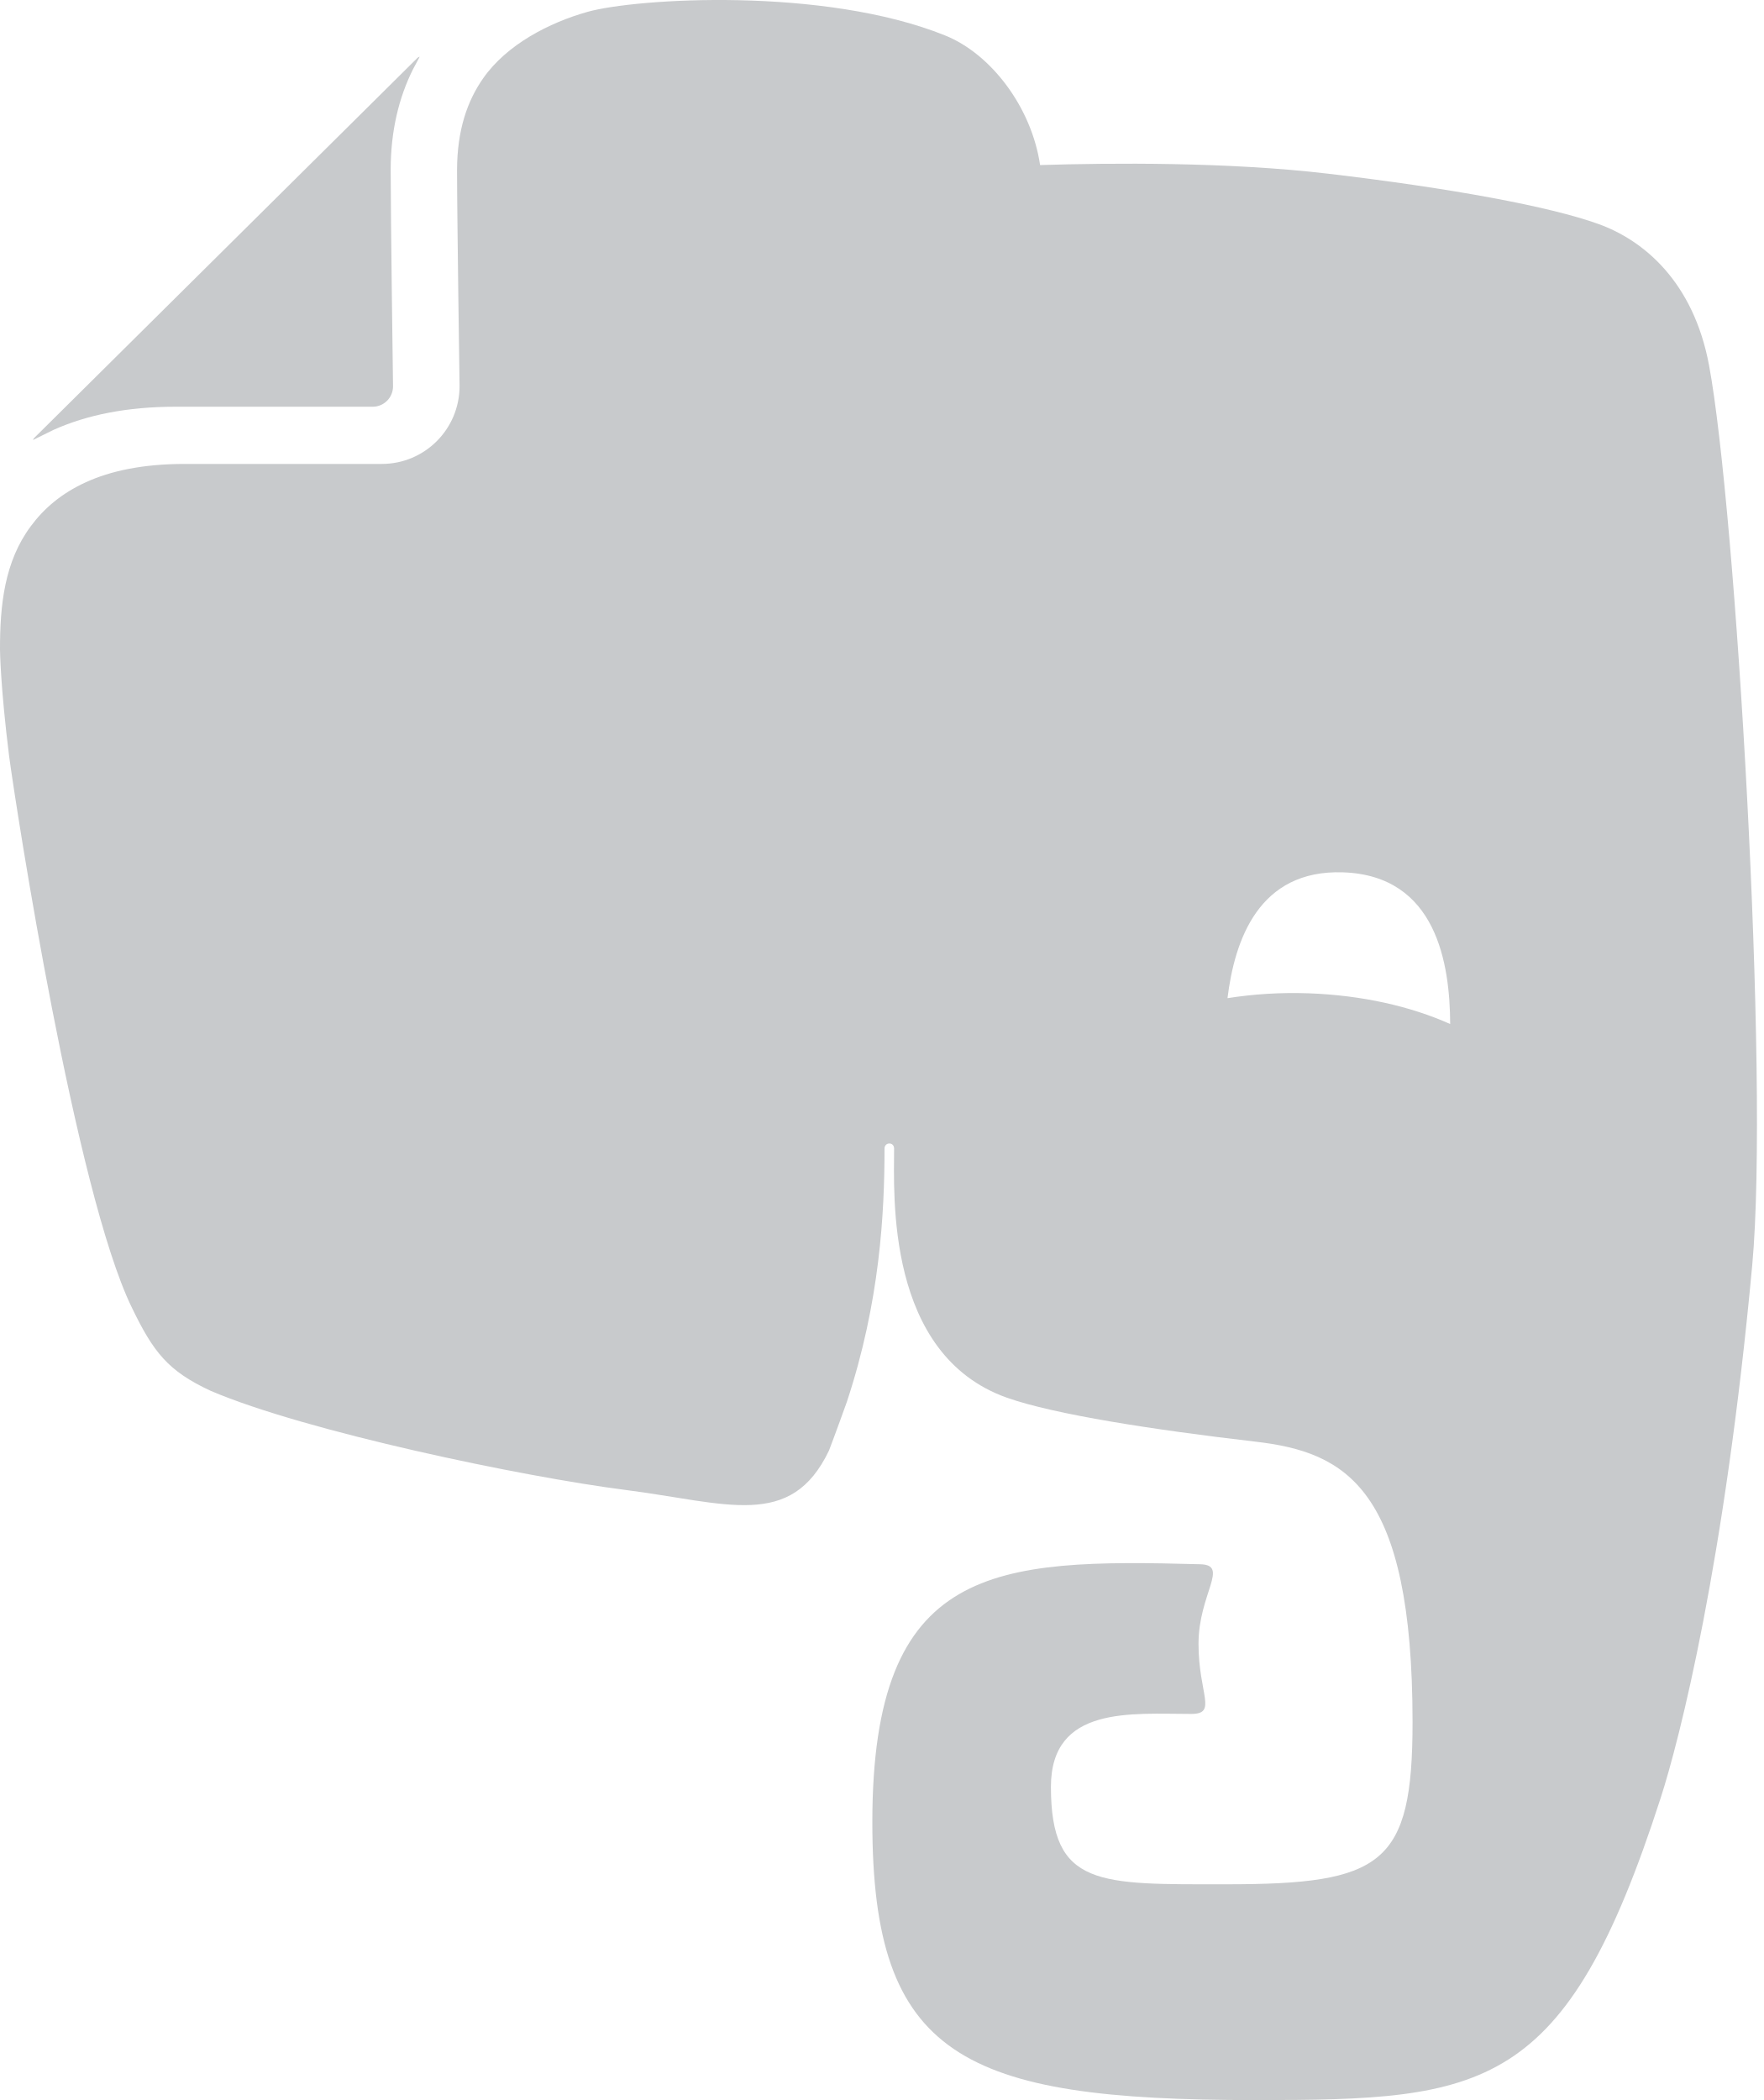
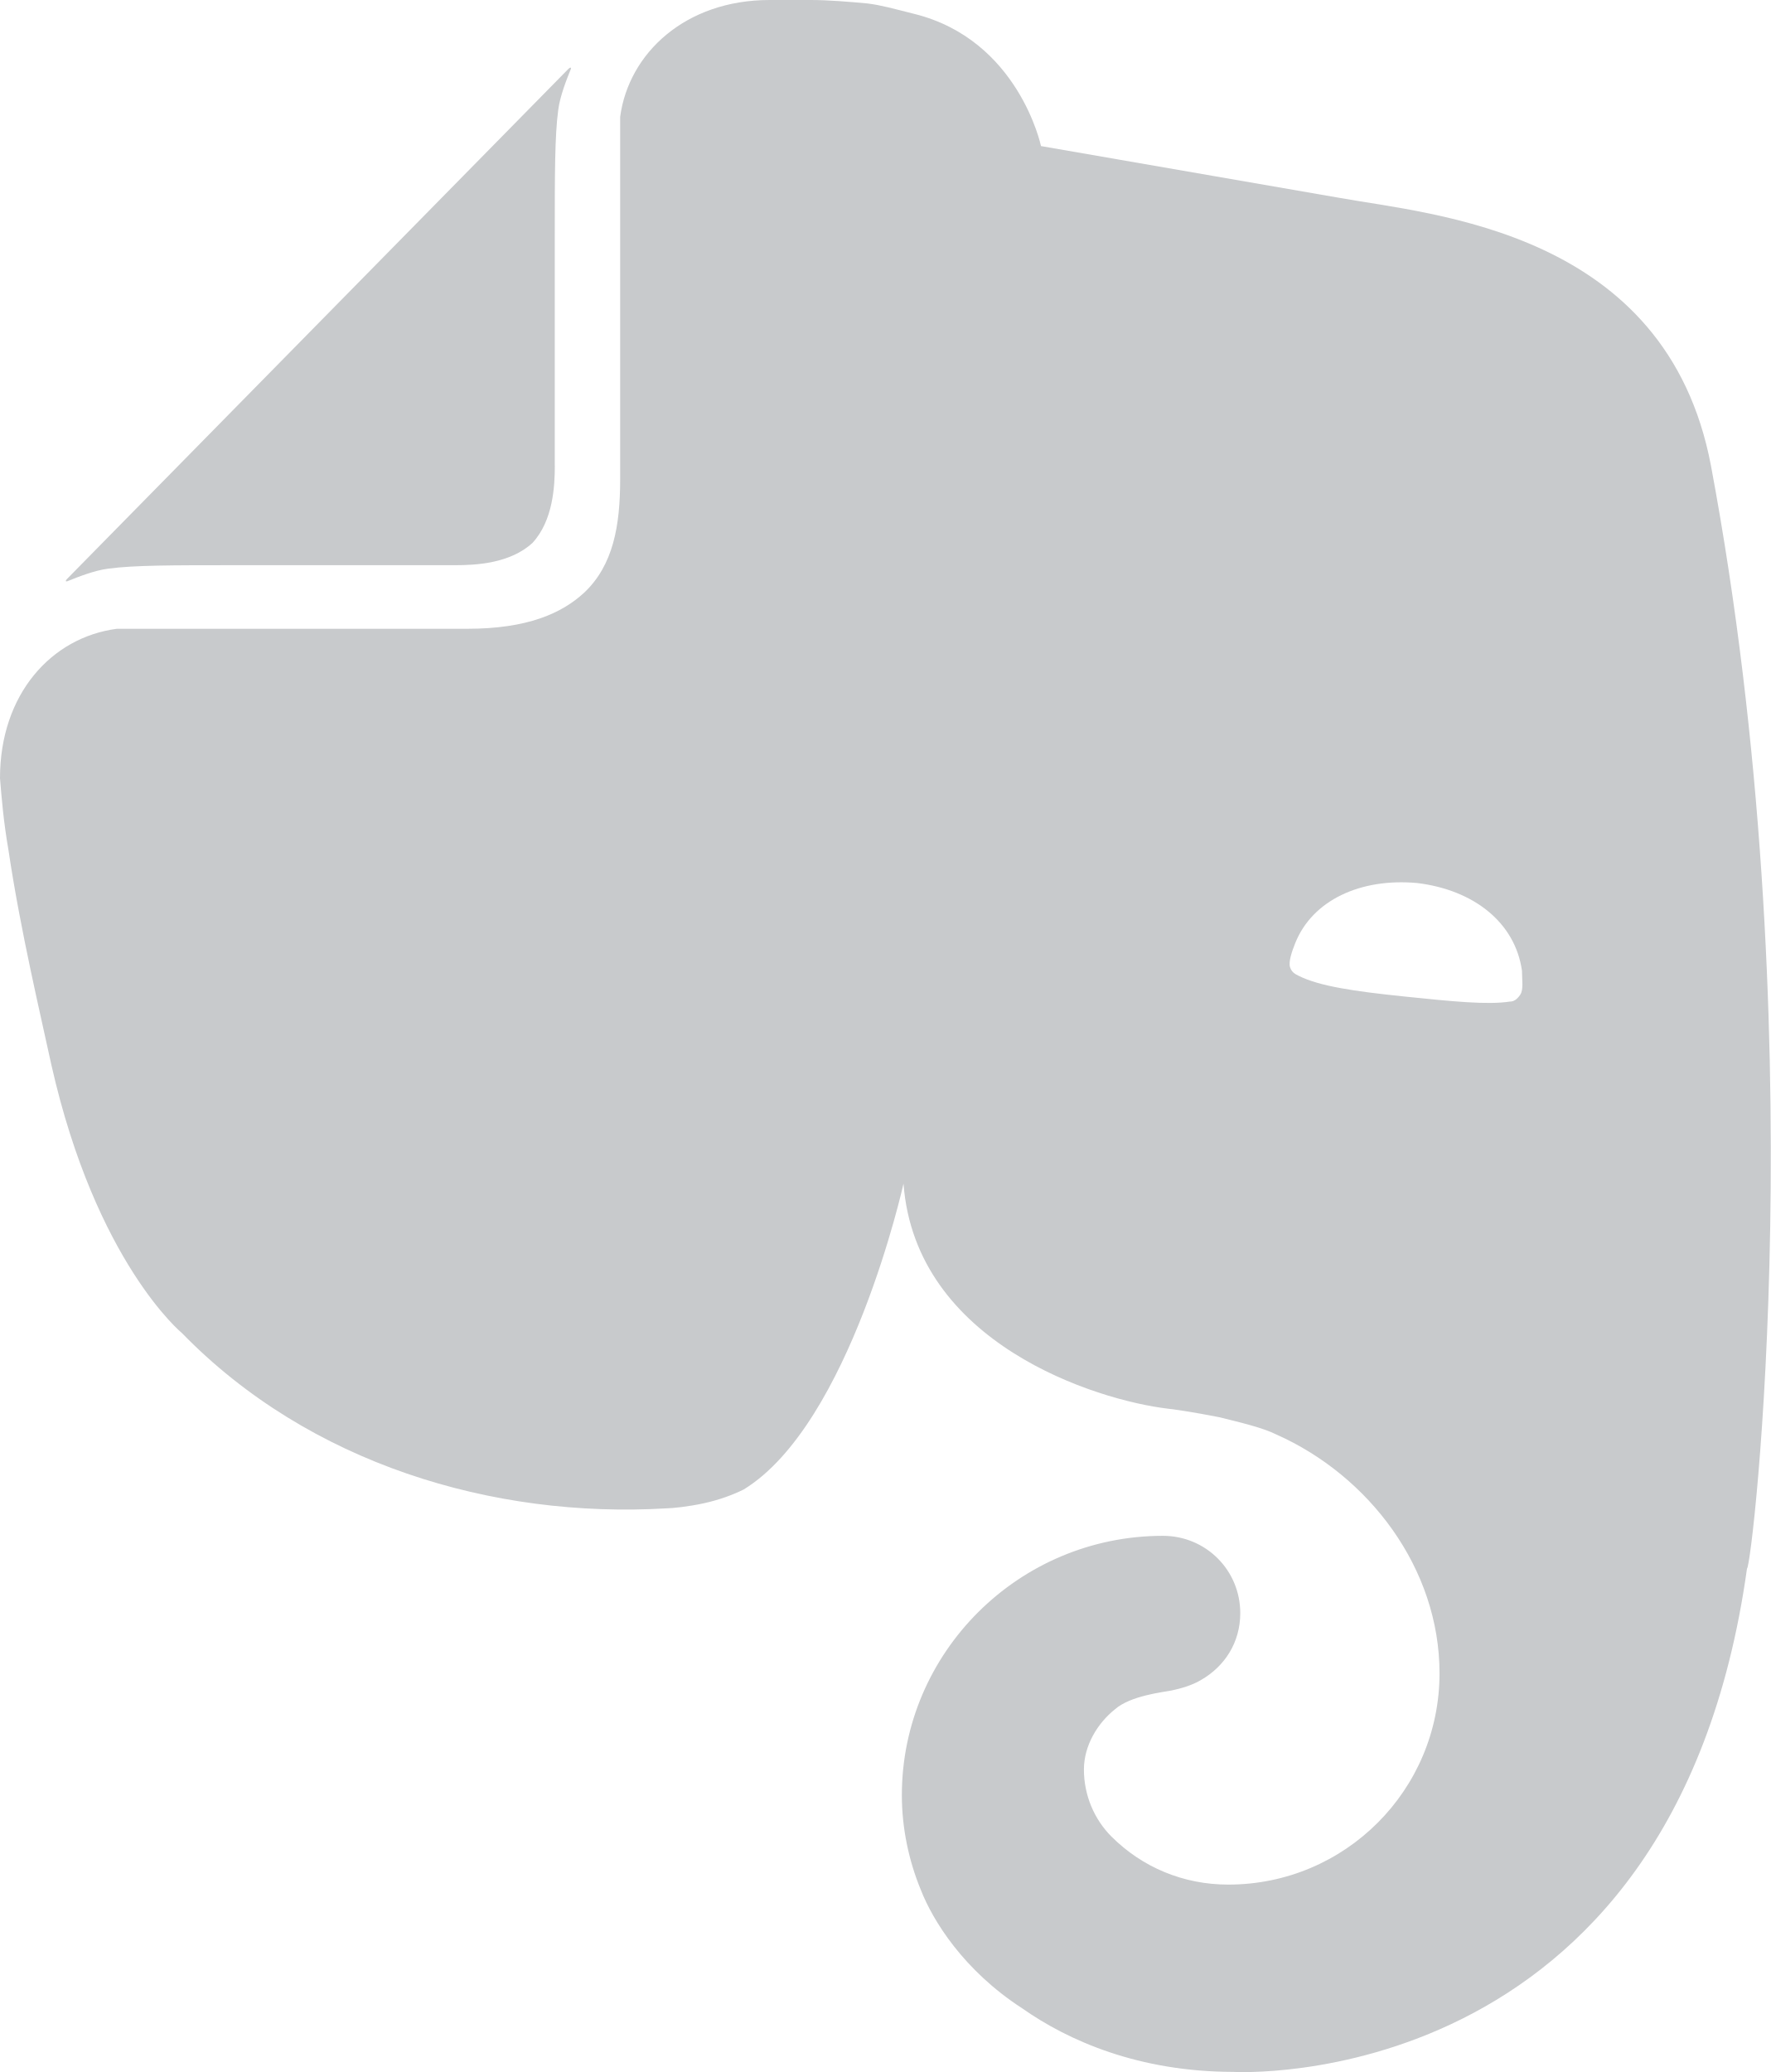
- <svg xmlns="http://www.w3.org/2000/svg" version="1.1" id="Layer_1" x="0px" y="0px" width="21px" height="25px" viewBox="0 0 21 25" enable-background="new 0 0 21 25" xml:space="preserve">
-   <path fill="#C8CACC" d="M2.089,4.842c0,0,0,0,0.001,0h2.347c0.134,0,0.242-0.109,0.242-0.243c0-0.001-0.028-2.012-0.028-2.571V2.021  c0-0.459,0.097-0.859,0.265-1.195l0.08-0.15C4.986,0.677,4.979,0.682,4.969,0.69L0.41,5.211C0.401,5.219,0.396,5.228,0.393,5.238  c0.094-0.047,0.223-0.11,0.241-0.119C1.031,4.94,1.513,4.842,2.089,4.842z M20.346,4.35C20.16,3.352,19.566,2.86,19.03,2.667  c-0.579-0.209-1.752-0.426-3.226-0.6c-1.187-0.14-2.58-0.128-3.422-0.102c-0.102-0.692-0.587-1.325-1.131-1.543  C9.805-0.161,7.569-0.02,6.995,0.141C6.539,0.269,6.033,0.53,5.752,0.932c-0.188,0.269-0.31,0.614-0.311,1.095  c0,0.272,0.008,0.915,0.015,1.484c0.007,0.572,0.015,1.084,0.015,1.087C5.47,5.108,5.057,5.523,4.545,5.523H2.199  c-0.501,0-0.883,0.084-1.175,0.217c-0.292,0.133-0.5,0.312-0.657,0.524C0.053,6.685-0.001,7.204,0,7.734  c0,0,0.004,0.433,0.109,1.271c0.087,0.648,0.79,5.179,1.458,6.556c0.259,0.537,0.432,0.76,0.94,0.996  c1.133,0.485,3.723,1.025,4.936,1.18c1.212,0.155,1.973,0.48,2.426-0.469c0.001-0.002,0.09-0.236,0.213-0.58  c0.394-1.191,0.448-2.25,0.448-3.015c0-0.078,0.114-0.081,0.114,0c0,0.54-0.104,2.452,1.342,2.966  c0.569,0.201,1.752,0.383,2.955,0.523c1.086,0.125,1.875,0.553,1.875,3.34c0,1.697-0.356,1.93-2.219,1.93  c-1.51,0-2.086,0.039-2.086-1.16c0-0.97,0.959-0.868,1.67-0.868c0.317,0,0.087-0.236,0.087-0.835c0-0.595,0.372-0.938,0.021-0.947  c-2.458-0.067-3.904-0.003-3.904,3.07c0,2.791,1.068,3.309,4.557,3.309c2.734,0,3.697-0.09,4.827-3.594  c0.224-0.691,0.764-2.802,1.091-6.346C21.066,12.82,20.664,6.057,20.346,4.35z M15.579,11.825c-0.338-0.012-0.663,0.01-0.966,0.058  c0.085-0.688,0.369-1.533,1.377-1.498c1.114,0.039,1.271,1.092,1.274,1.806C16.795,11.98,16.213,11.848,15.579,11.825z" />
+ <svg xmlns="http://www.w3.org/2000/svg" version="1.1" id="Layer_1" x="0px" y="0px" viewBox="0 0 33.253 38.907" enable-background="new 0 0 33.253 38.907" xml:space="preserve">
+   <path fill="#C8CACC" d="M10.419,8.742c0,0.387-0.032,1.032-0.419,1.452c-0.419,0.387-1.065,0.419-1.452,0.419H4.419  c-1.194,0-1.903,0-2.387,0.065c-0.258,0.032-0.581,0.161-0.742,0.226c-0.065,0.032-0.065,0-0.032-0.032l9.419-9.581  c0.032-0.032,0.065-0.032,0.032,0.032c-0.065,0.161-0.194,0.484-0.226,0.742c-0.065,0.484-0.065,1.194-0.065,2.387V8.742z   M19.194,37.71c-1.097-0.71-1.677-1.645-1.903-2.226c-0.226-0.548-0.355-1.161-0.355-1.774c0-2.677,2.194-4.871,4.903-4.871  c0.806,0,1.452,0.645,1.452,1.452c0,0.548-0.29,1-0.742,1.258c-0.161,0.097-0.387,0.161-0.548,0.194  c-0.161,0.032-0.774,0.097-1.065,0.355c-0.323,0.258-0.581,0.677-0.581,1.129c0,0.484,0.194,0.935,0.516,1.258  c0.581,0.581,1.355,0.903,2.194,0.903c2.194,0,3.968-1.774,3.968-3.968c0-1.968-1.323-3.71-3.065-4.484  c-0.258-0.129-0.677-0.226-1.065-0.323c-0.484-0.097-0.935-0.161-0.968-0.161c-1.355-0.161-4.742-1.226-4.968-4.226  c0,0-1,4.516-3,5.742c-0.194,0.097-0.452,0.194-0.742,0.258c-0.29,0.065-0.613,0.097-0.71,0.097c-3.258,0.194-6.71-0.839-9.097-3.29  c0,0-1.613-1.323-2.452-5.032c-0.194-0.903-0.581-2.516-0.806-4.032C0.065,15.419,0.032,15,0,14.613  c0-1.581,0.968-2.645,2.194-2.806c0.032,0,0.129,0,0.194,0c0.742,0,6.387,0,6.387,0c1.129,0,1.774-0.29,2.194-0.677  c0.548-0.516,0.677-1.258,0.677-2.129c0,0,0-5.871,0-6.613c0-0.032,0-0.161,0-0.194C11.806,1,12.871,0,14.452,0c0,0,0.484,0,0.774,0  c0.323,0,0.71,0.032,1.065,0.065c0.258,0.032,0.484,0.097,0.871,0.194c1.968,0.484,2.387,2.484,2.387,2.484s3.71,0.645,5.581,0.968  c1.774,0.323,6.161,0.613,7,5.032c1.968,10.516,0.774,20.71,0.677,20.71c-1.387,9.935-9.645,9.452-9.645,9.452  C21.387,38.903,20.065,38.323,19.194,37.71z M26.613,16.581c-1.065-0.097-1.968,0.323-2.29,1.129  c-0.065,0.161-0.129,0.355-0.097,0.452c0.032,0.097,0.097,0.129,0.161,0.161c0.387,0.194,1.032,0.29,1.968,0.387  c0.935,0.097,1.581,0.161,2,0.097c0.065,0,0.129-0.032,0.194-0.129c0.065-0.097,0.032-0.29,0.032-0.452  C28.452,17.323,27.677,16.71,26.613,16.581z" />
+   <g>
+ </g>
+   <g>
+ </g>
+   <g>
+ </g>
+   <g>
+ </g>
+   <g>
+ </g>
+   <g>
+ </g>
</svg>
